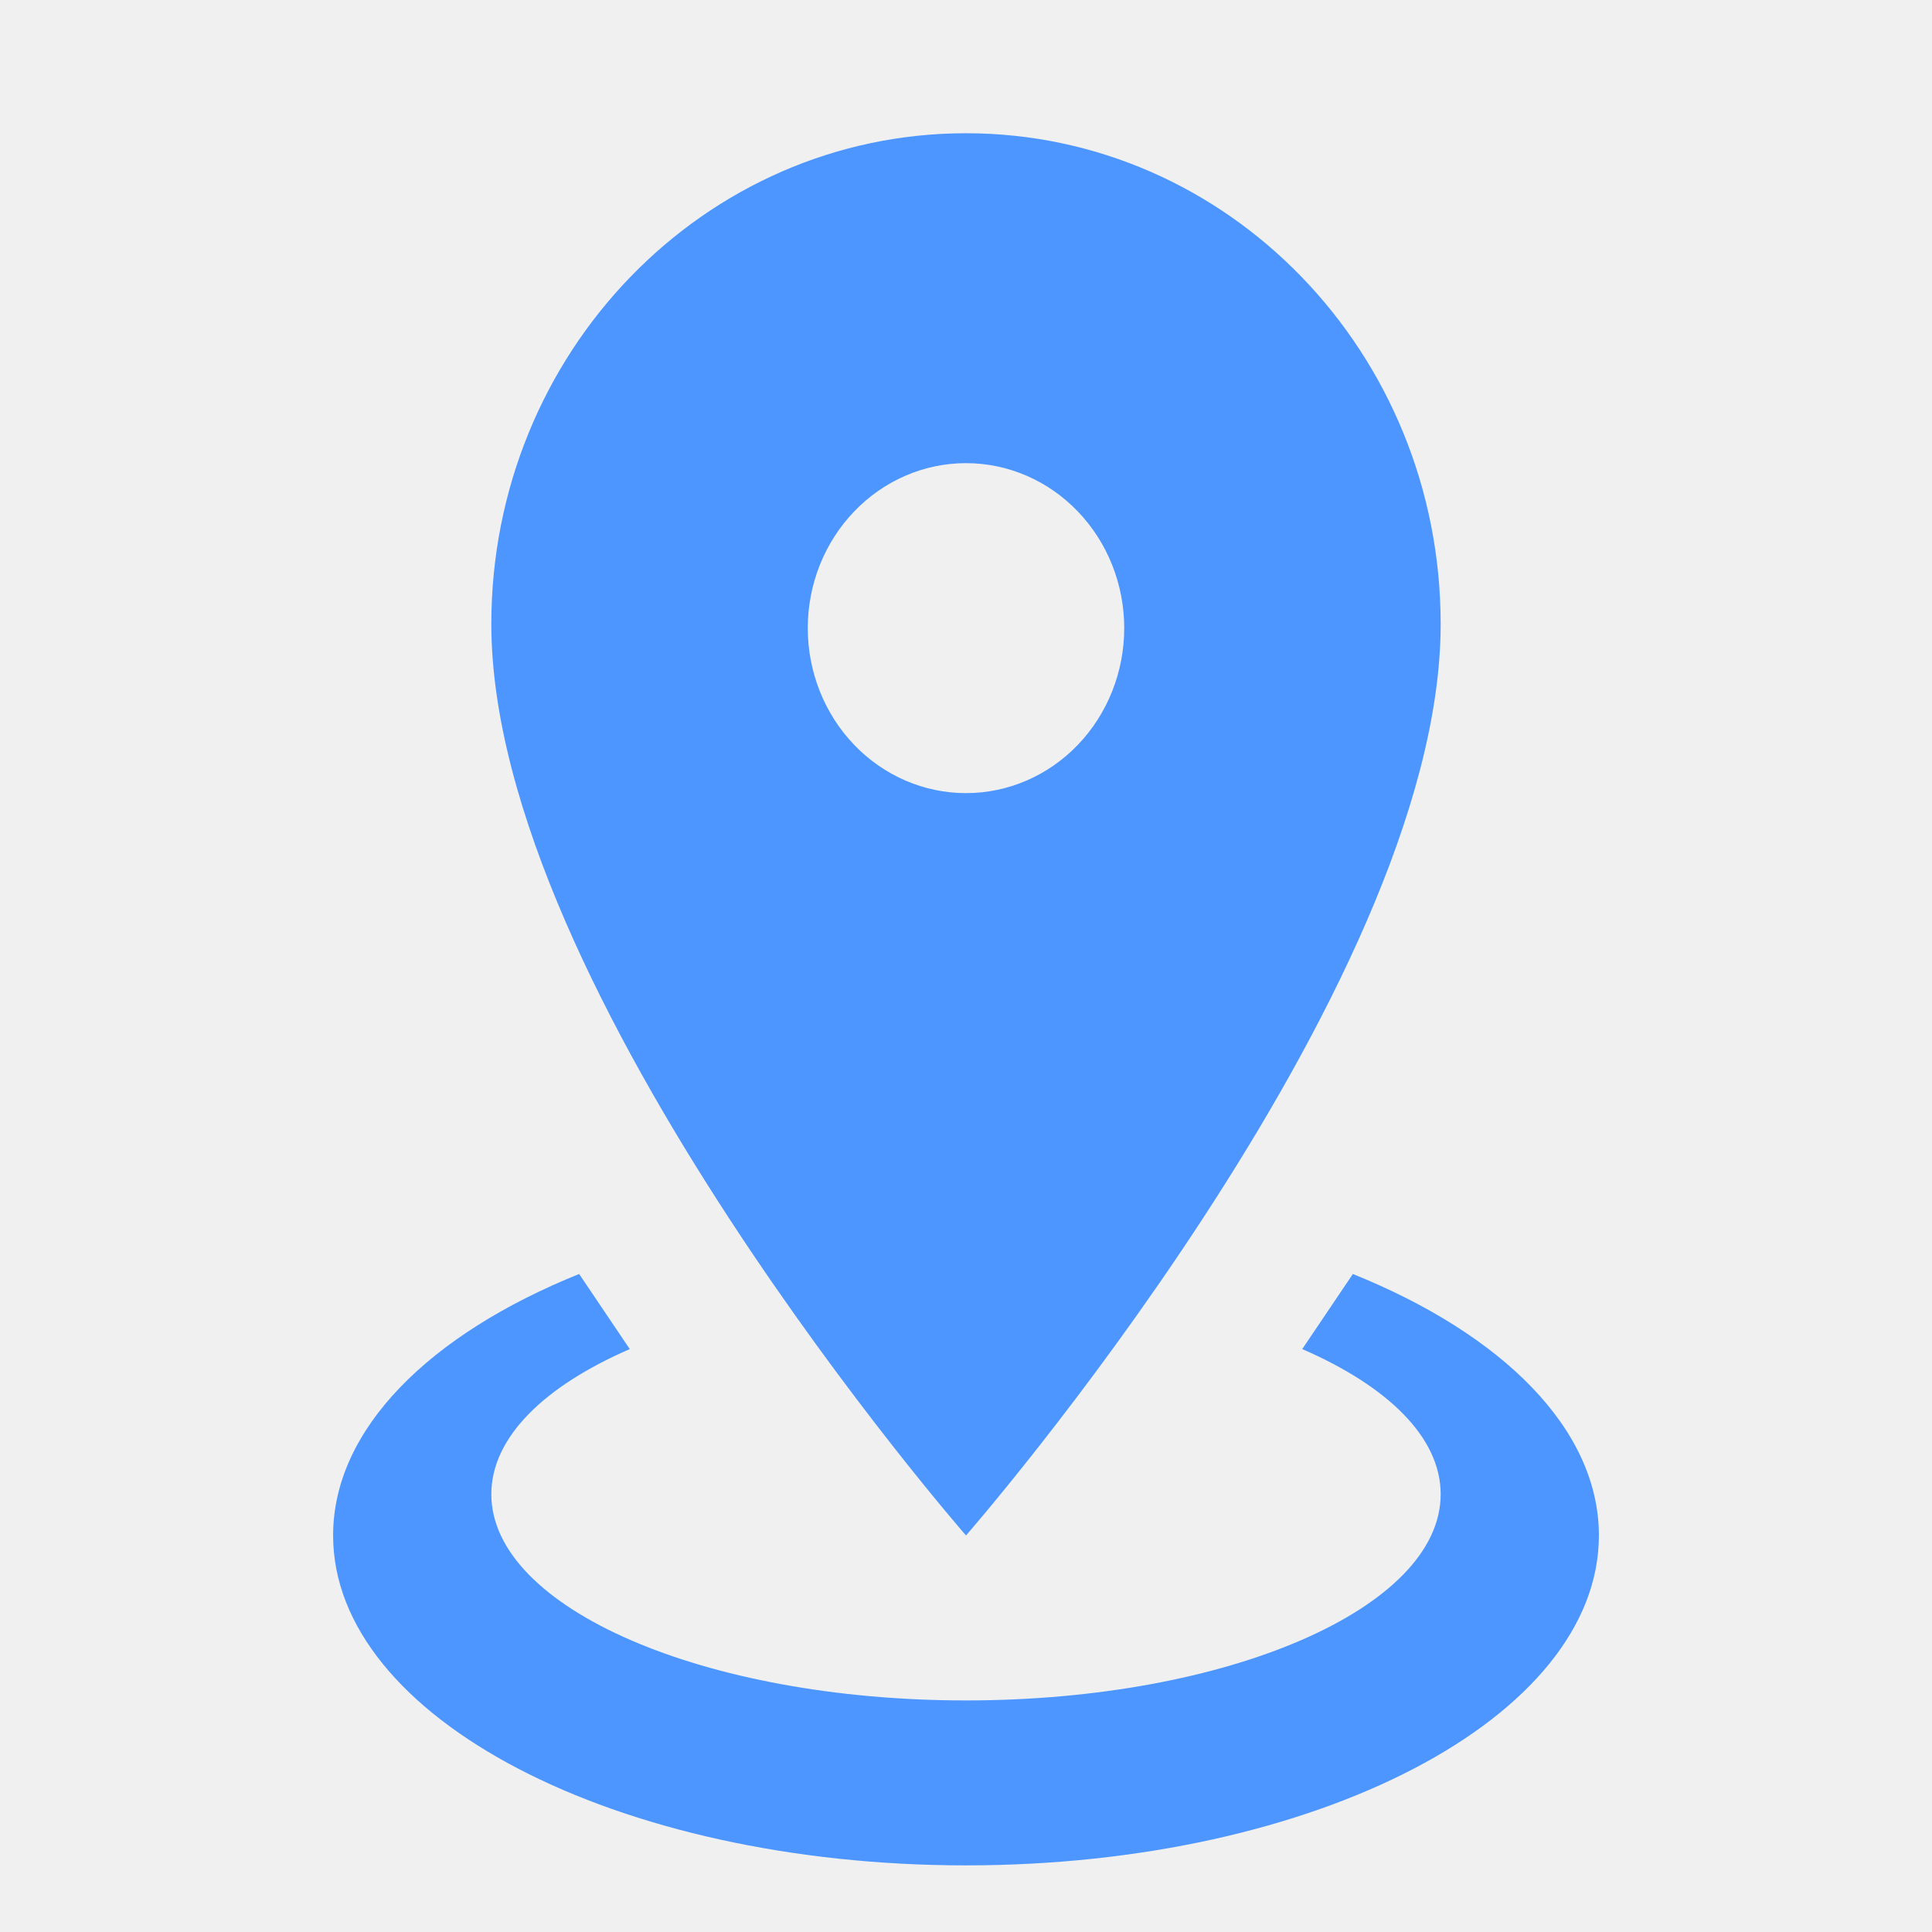
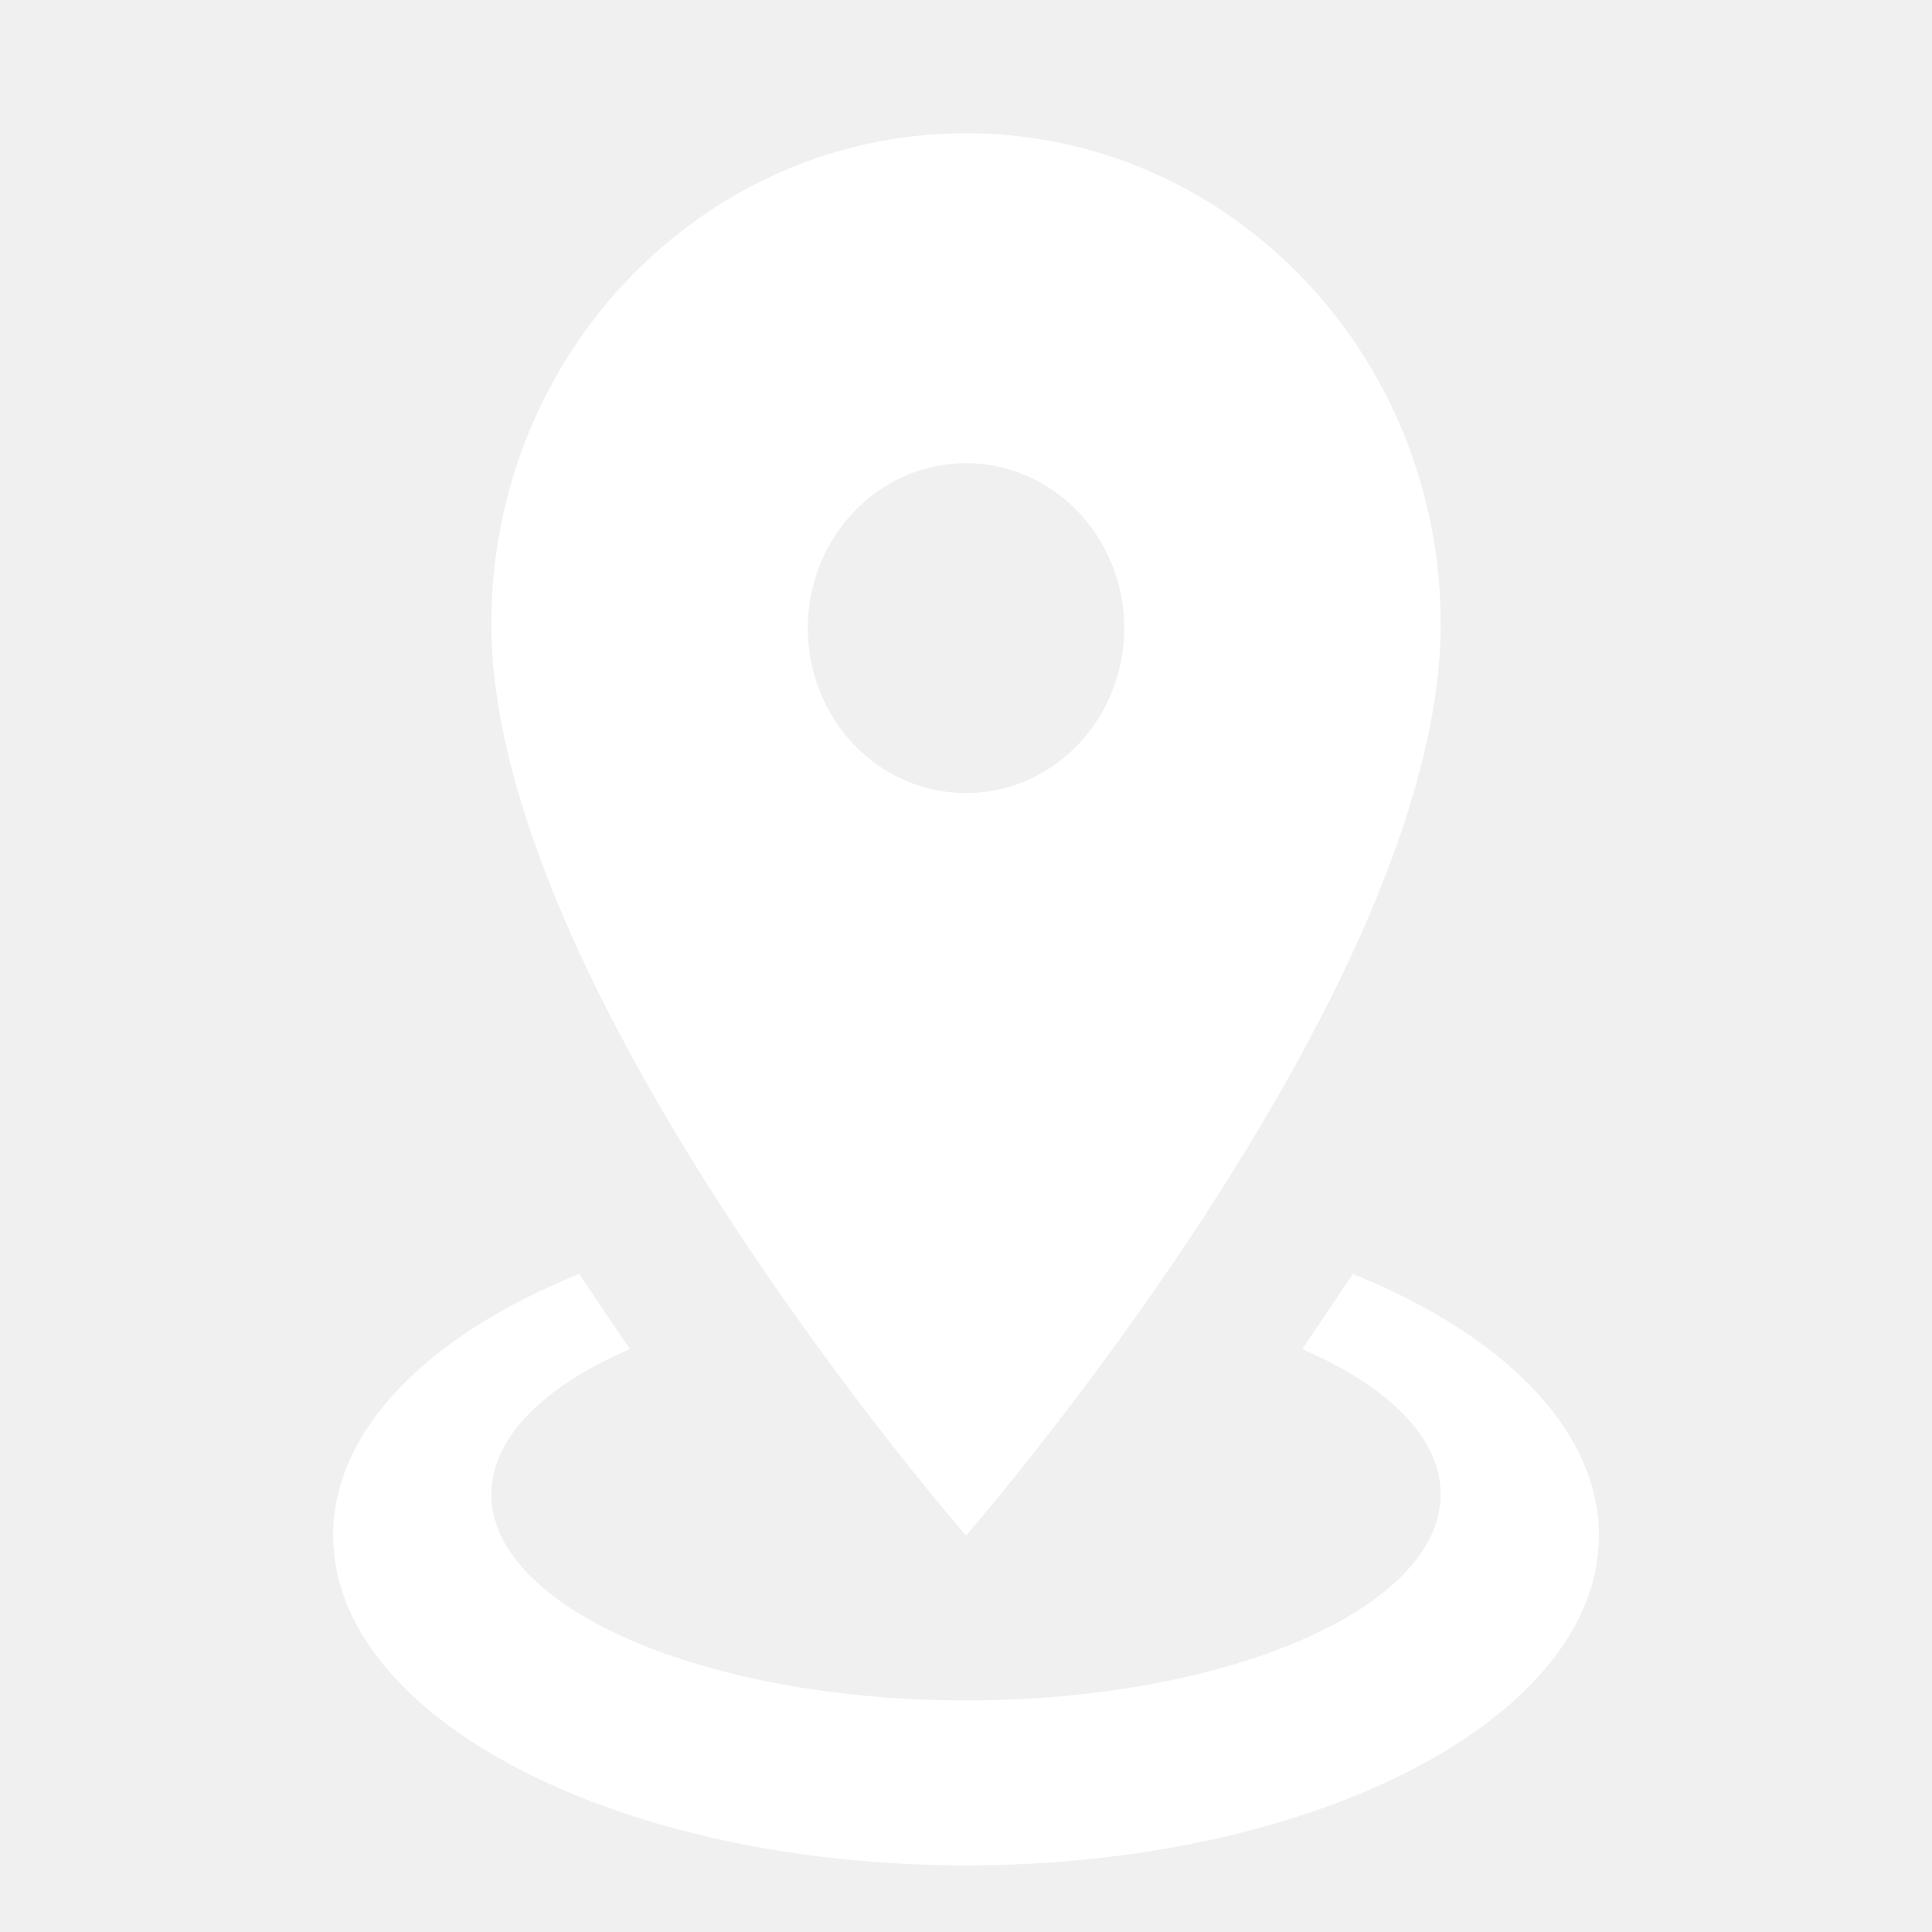
- <svg xmlns="http://www.w3.org/2000/svg" width="29" height="29" viewBox="0 0 29 29" fill="none">
-   <path d="M14.5 2C18.431 2 21.625 5.293 21.625 9.367C21.625 14.889 14.5 23.048 14.5 23.048C14.5 23.048 7.375 14.889 7.375 9.367C7.375 5.293 10.569 2 14.5 2ZM14.5 6.952C13.87 6.952 13.266 7.213 12.821 7.678C12.375 8.142 12.125 8.772 12.125 9.429C12.125 10.085 12.375 10.715 12.821 11.18C13.266 11.644 13.87 11.905 14.5 11.905C15.13 11.905 15.734 11.644 16.179 11.18C16.625 10.715 16.875 10.085 16.875 9.429C16.875 8.772 16.625 8.142 16.179 7.678C15.734 7.213 15.13 6.952 14.5 6.952ZM24 23.048C24 25.784 19.749 28 14.5 28C9.251 28 5 25.784 5 23.048C5 21.451 6.449 20.027 8.693 19.123L9.453 20.25C8.171 20.807 7.375 21.574 7.375 22.429C7.375 24.137 10.569 25.524 14.5 25.524C18.431 25.524 21.625 24.137 21.625 22.429C21.625 21.574 20.829 20.807 19.547 20.25L20.307 19.123C22.551 20.027 24 21.451 24 23.048Z" fill="#4D96FF" />
+ <svg xmlns="http://www.w3.org/2000/svg" fill="none" height="24" viewBox="0 0 29 29" width="24">
+   <path d="M14.5 2C18.431 2 21.625 5.293 21.625 9.367C21.625 14.889 14.5 23.048 14.5 23.048C14.5 23.048 7.375 14.889 7.375 9.367C7.375 5.293 10.569 2 14.5 2ZM14.5 6.952C13.87 6.952 13.266 7.213 12.821 7.678C12.375 8.142 12.125 8.772 12.125 9.429C12.125 10.085 12.375 10.715 12.821 11.18C13.266 11.644 13.87 11.905 14.5 11.905C15.13 11.905 15.734 11.644 16.179 11.18C16.625 10.715 16.875 10.085 16.875 9.429C16.875 8.772 16.625 8.142 16.179 7.678C15.734 7.213 15.13 6.952 14.5 6.952ZM24 23.048C24 25.784 19.749 28 14.5 28C9.251 28 5 25.784 5 23.048C5 21.451 6.449 20.027 8.693 19.123L9.453 20.25C8.171 20.807 7.375 21.574 7.375 22.429C7.375 24.137 10.569 25.524 14.5 25.524C18.431 25.524 21.625 24.137 21.625 22.429C21.625 21.574 20.829 20.807 19.547 20.25L20.307 19.123C22.551 20.027 24 21.451 24 23.048Z" fill="#fff" />
</svg>
